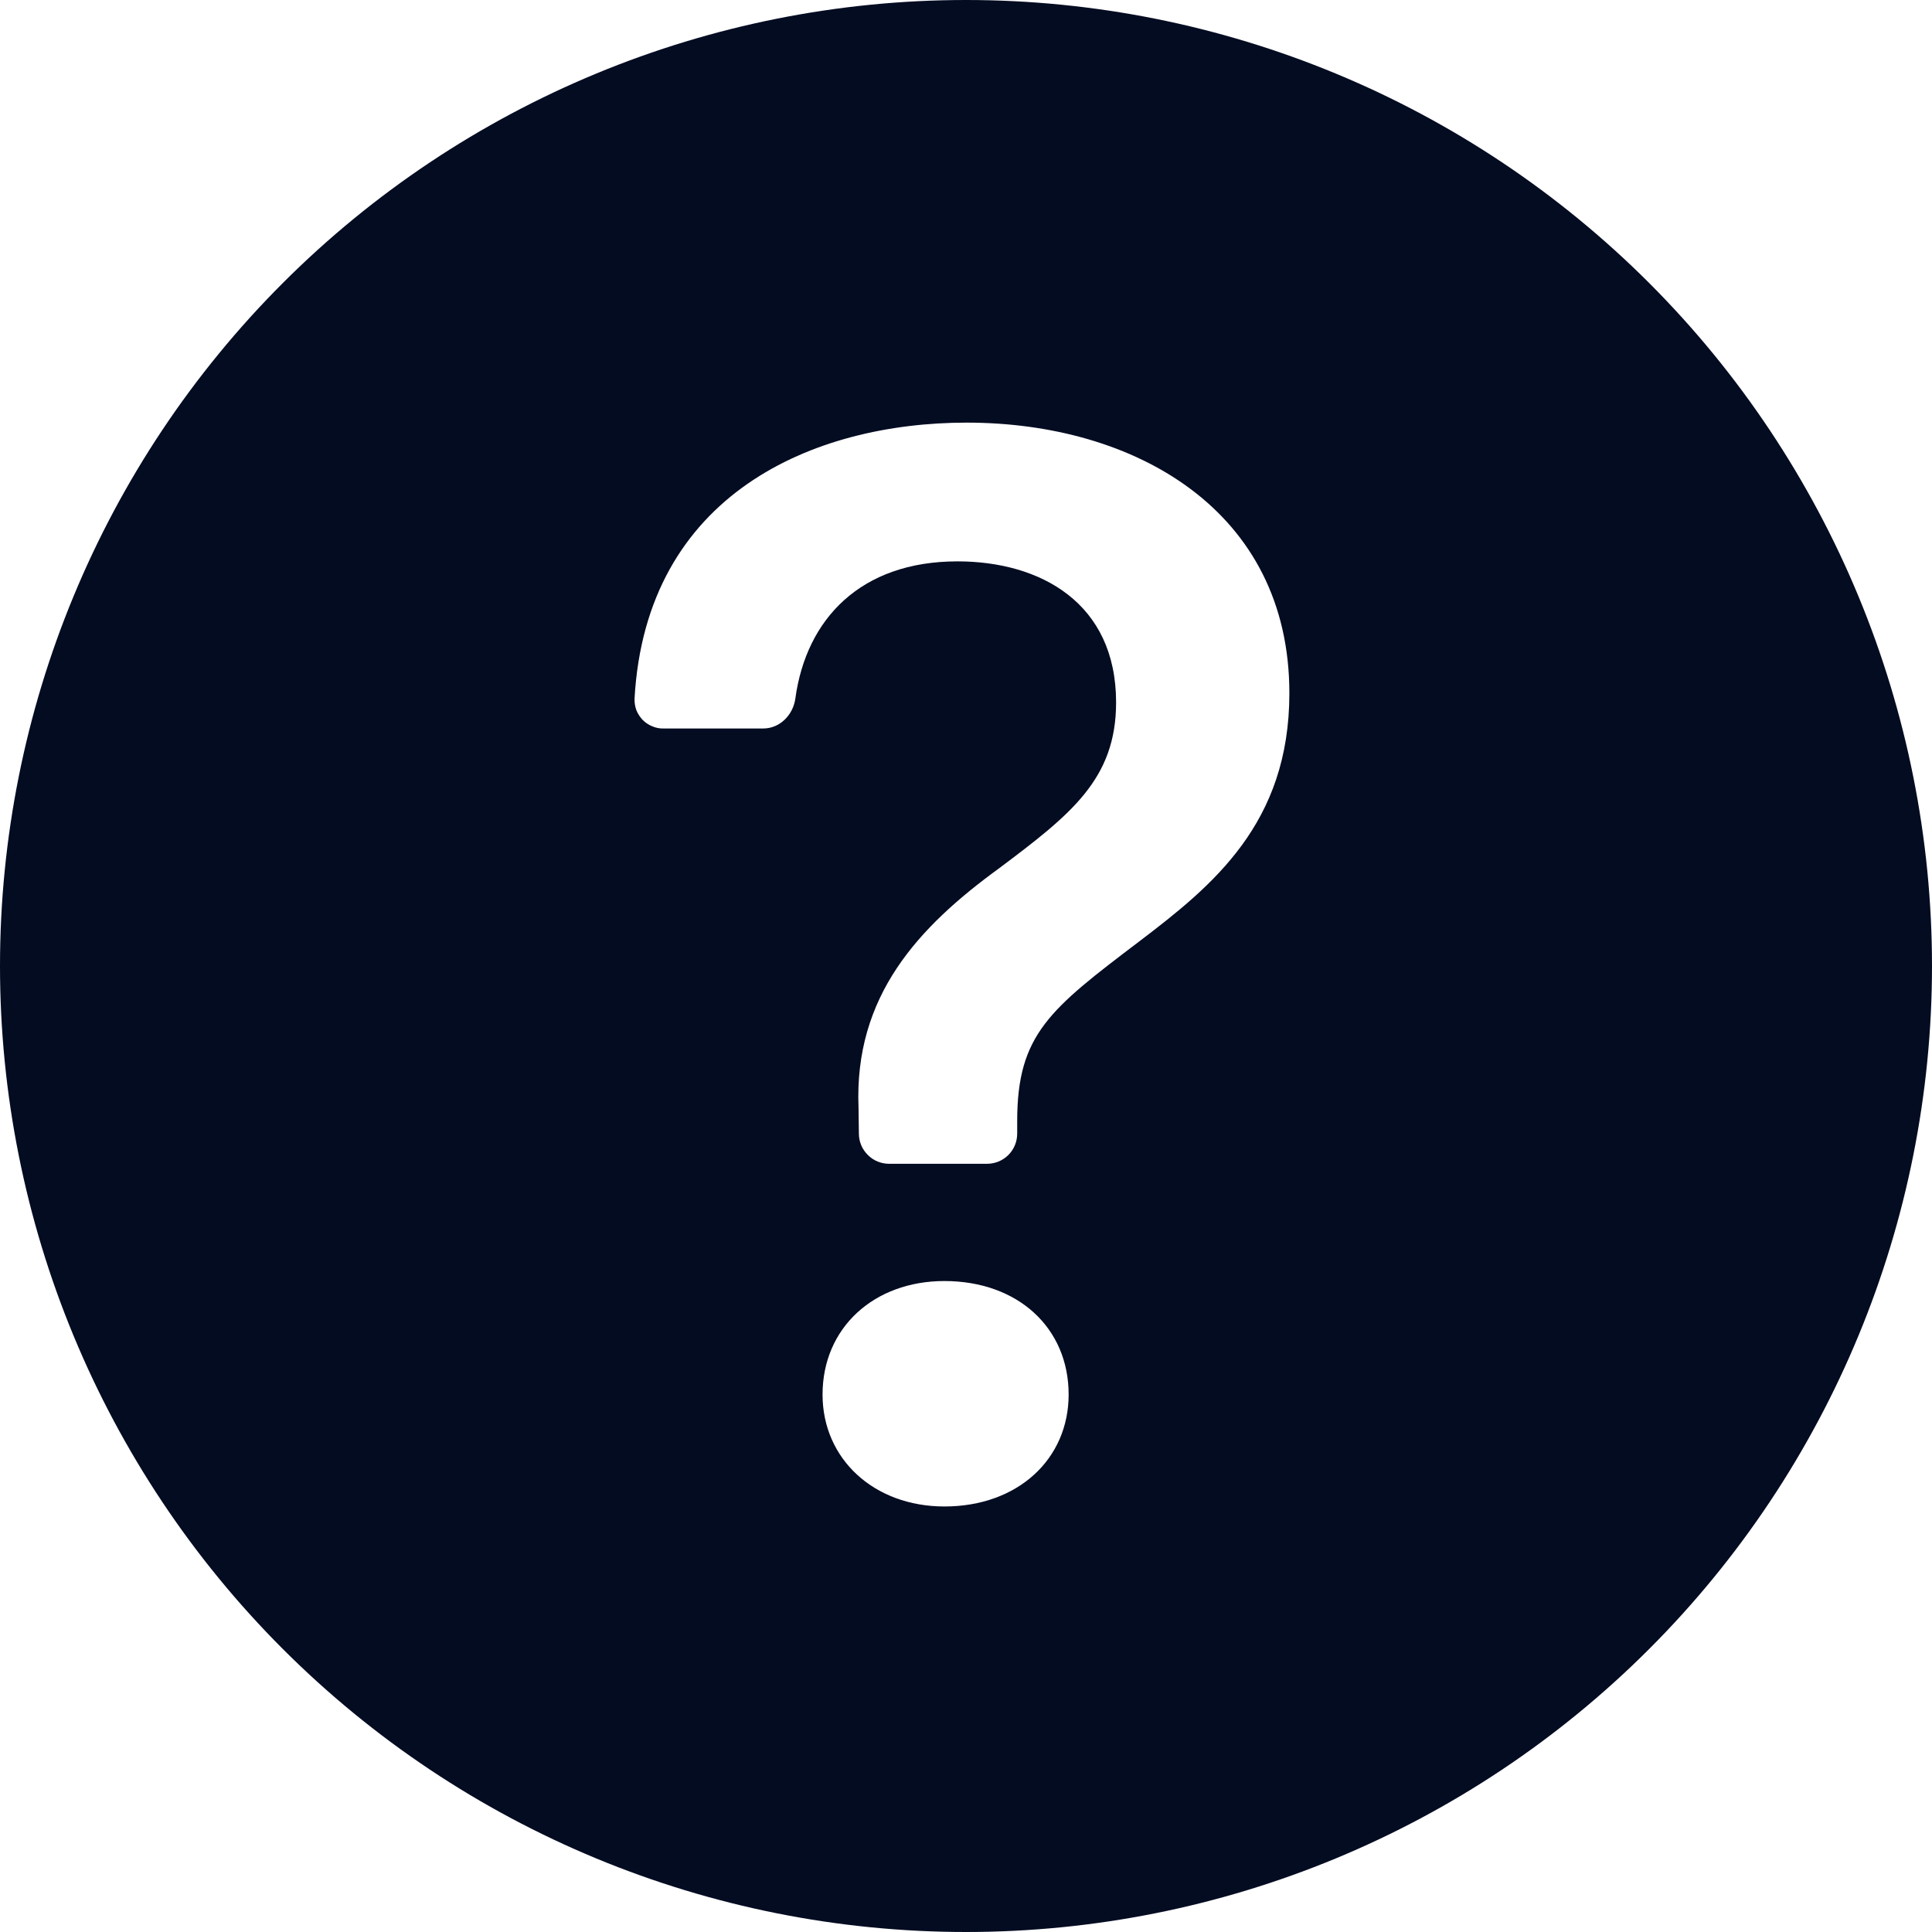
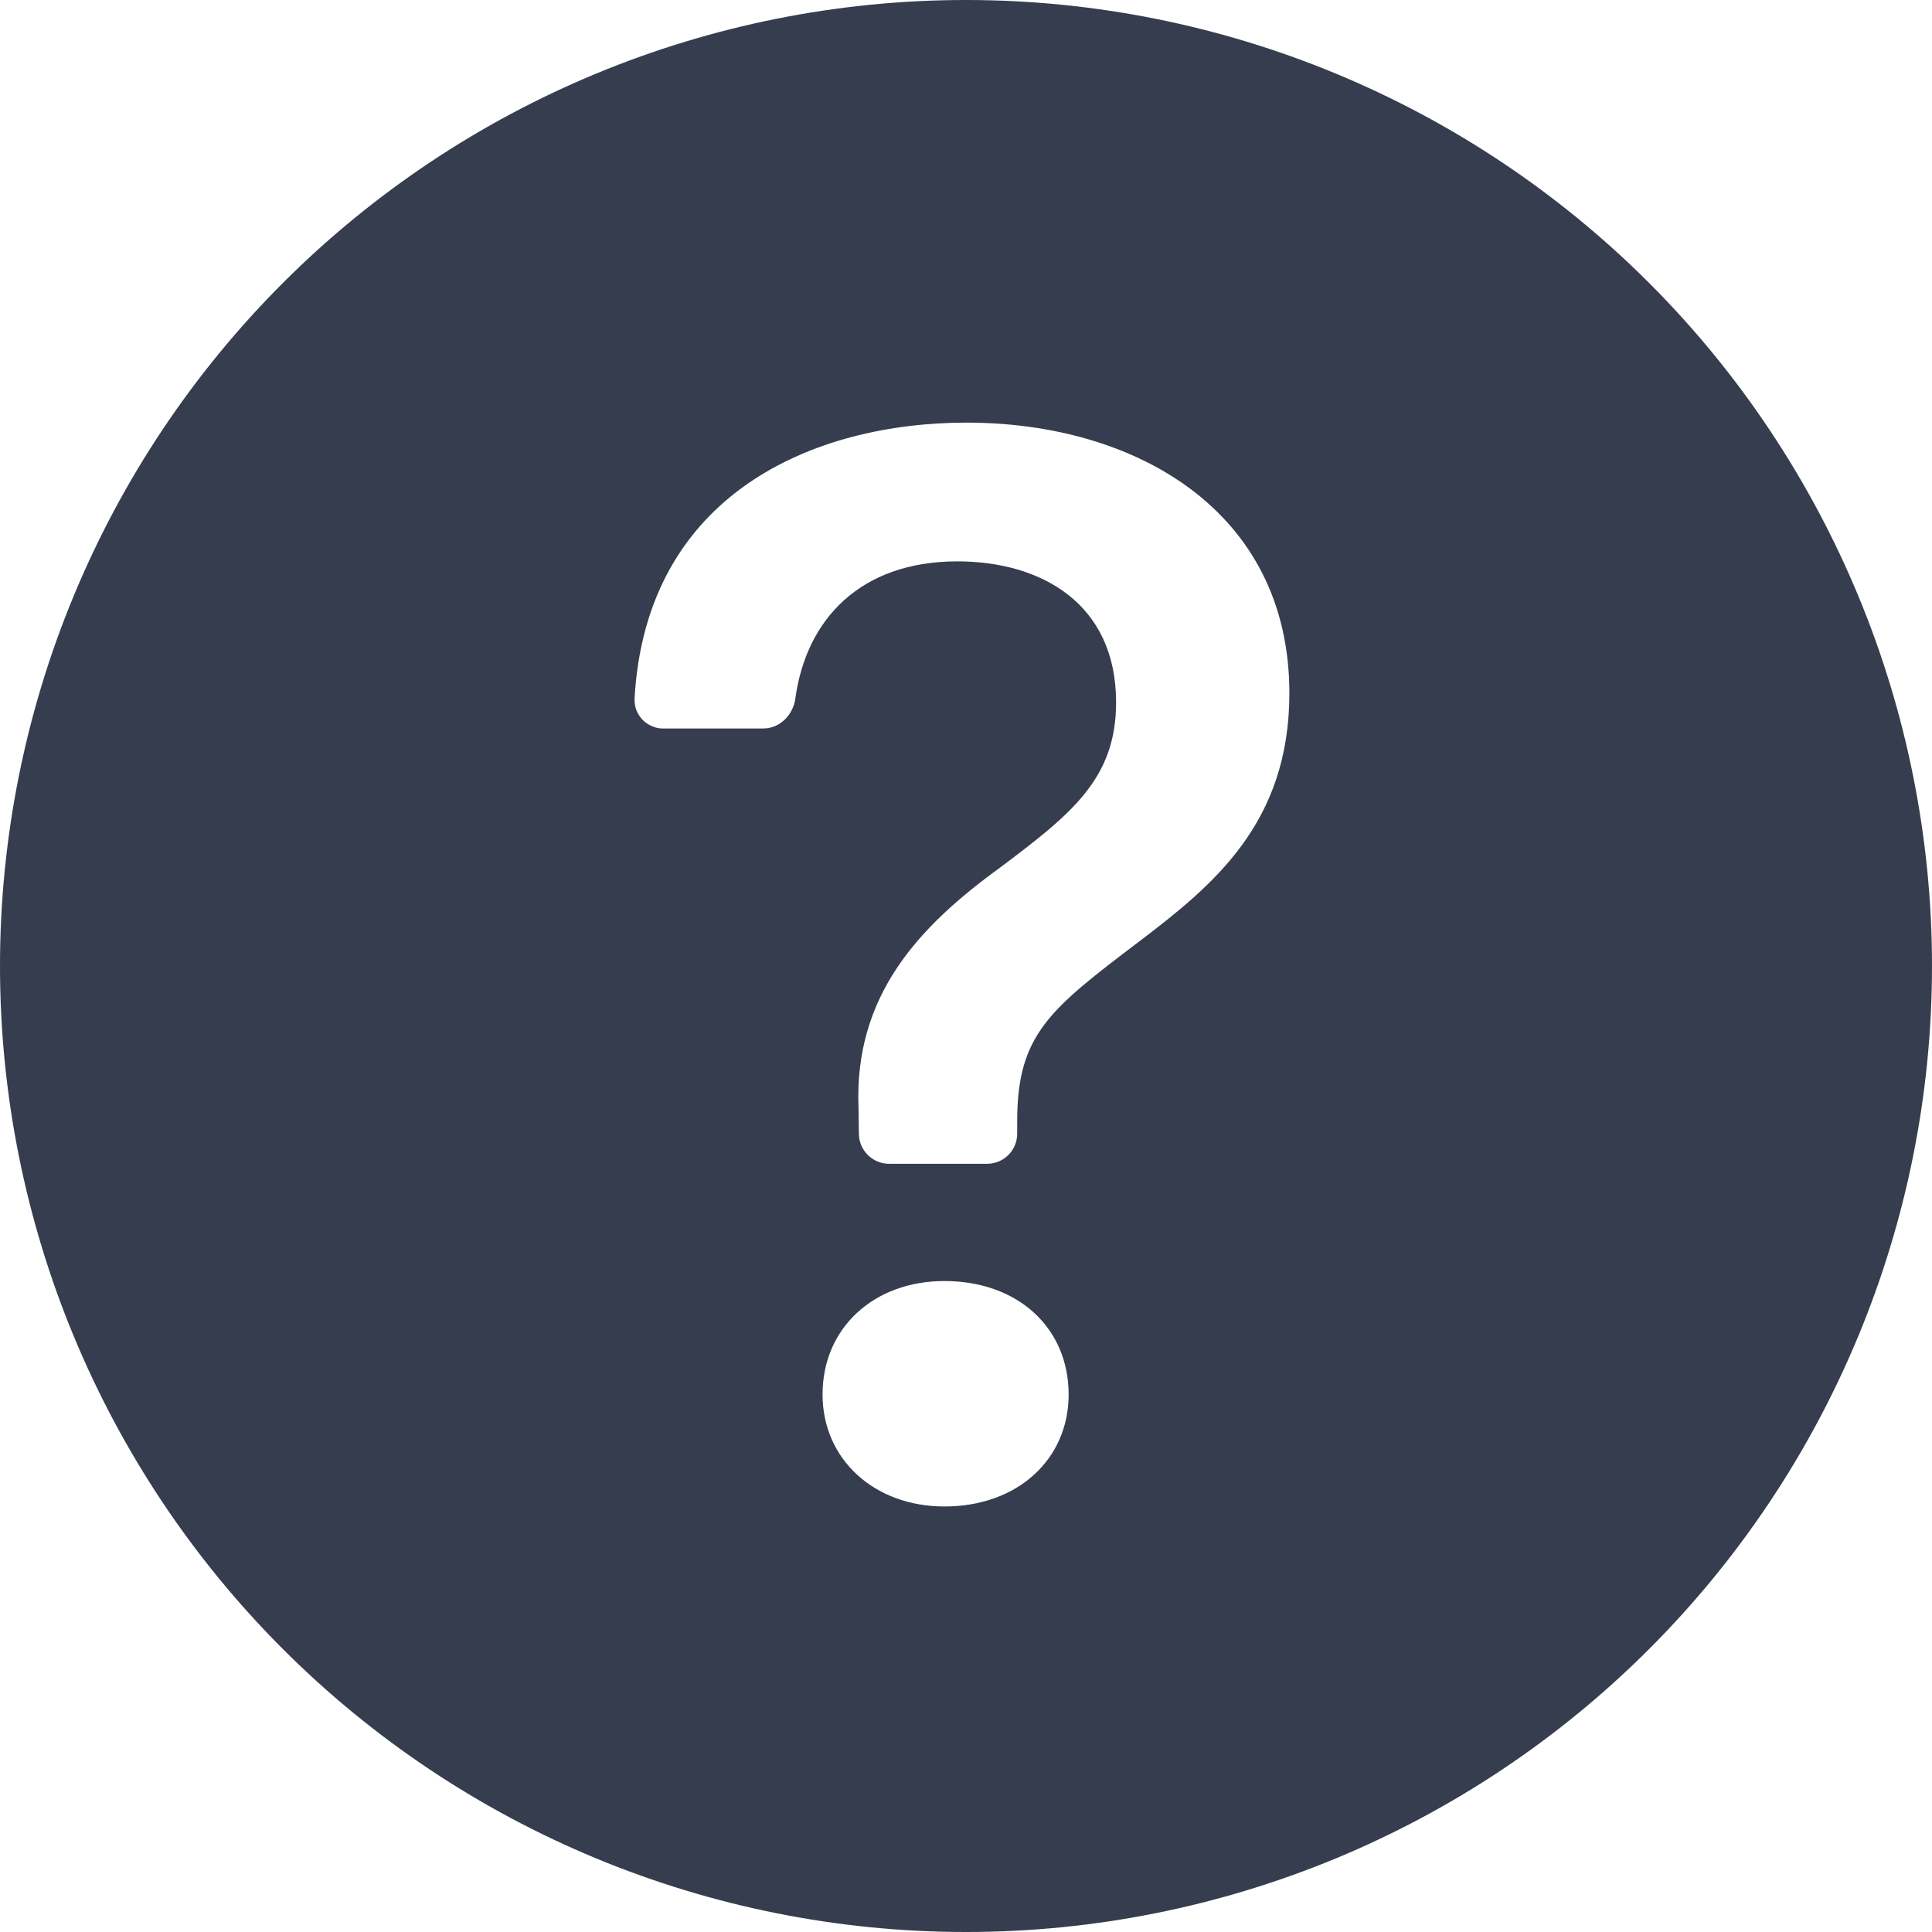
<svg xmlns="http://www.w3.org/2000/svg" width="16" height="16" viewBox="0 0 16 16" fill="none">
-   <path d="M16 8C16 10.122 15.157 12.157 13.657 13.657C12.157 15.157 10.122 16 8 16C5.878 16 3.843 15.157 2.343 13.657C0.843 12.157 0 10.122 0 8C0 5.878 0.843 3.843 2.343 2.343C3.843 0.843 5.878 0 8 0C10.122 0 12.157 0.843 13.657 2.343C15.157 3.843 16 5.878 16 8ZM5.496 6.033H6.321C6.459 6.033 6.569 5.92 6.587 5.783C6.677 5.127 7.127 4.649 7.929 4.649C8.615 4.649 9.243 4.992 9.243 5.817C9.243 6.452 8.869 6.744 8.278 7.188C7.605 7.677 7.072 8.248 7.11 9.175L7.113 9.392C7.114 9.458 7.141 9.52 7.188 9.566C7.234 9.612 7.297 9.638 7.363 9.638H8.174C8.24 9.638 8.304 9.612 8.351 9.565C8.398 9.518 8.424 9.454 8.424 9.388V9.283C8.424 8.565 8.697 8.356 9.434 7.797C10.043 7.334 10.678 6.82 10.678 5.741C10.678 4.23 9.402 3.5 8.005 3.5C6.738 3.5 5.35 4.09 5.255 5.786C5.254 5.818 5.259 5.851 5.27 5.881C5.282 5.911 5.3 5.938 5.322 5.962C5.345 5.985 5.372 6.003 5.402 6.015C5.432 6.028 5.464 6.034 5.496 6.033ZM7.821 12.476C8.431 12.476 8.85 12.082 8.85 11.549C8.85 10.997 8.43 10.609 7.821 10.609C7.237 10.609 6.812 10.997 6.812 11.549C6.812 12.082 7.237 12.476 7.822 12.476H7.821Z" fill="#040C22" />
+   <path d="M16 8C16 10.122 15.157 12.157 13.657 13.657C12.157 15.157 10.122 16 8 16C5.878 16 3.843 15.157 2.343 13.657C0.843 12.157 0 10.122 0 8C0 5.878 0.843 3.843 2.343 2.343C3.843 0.843 5.878 0 8 0C10.122 0 12.157 0.843 13.657 2.343C15.157 3.843 16 5.878 16 8ZM5.496 6.033H6.321C6.459 6.033 6.569 5.92 6.587 5.783C6.677 5.127 7.127 4.649 7.929 4.649C8.615 4.649 9.243 4.992 9.243 5.817C9.243 6.452 8.869 6.744 8.278 7.188C7.605 7.677 7.072 8.248 7.11 9.175L7.113 9.392C7.114 9.458 7.141 9.52 7.188 9.566C7.234 9.612 7.297 9.638 7.363 9.638H8.174C8.24 9.638 8.304 9.612 8.351 9.565C8.398 9.518 8.424 9.454 8.424 9.388V9.283C8.424 8.565 8.697 8.356 9.434 7.797C10.043 7.334 10.678 6.82 10.678 5.741C10.678 4.23 9.402 3.5 8.005 3.5C6.738 3.5 5.35 4.09 5.255 5.786C5.254 5.818 5.259 5.851 5.27 5.881C5.282 5.911 5.3 5.938 5.322 5.962C5.345 5.985 5.372 6.003 5.402 6.015C5.432 6.028 5.464 6.034 5.496 6.033ZM7.821 12.476C8.431 12.476 8.85 12.082 8.85 11.549C8.85 10.997 8.43 10.609 7.821 10.609C7.237 10.609 6.812 10.997 6.812 11.549C6.812 12.082 7.237 12.476 7.822 12.476H7.821Z" fill="#363D4E" />
</svg>
